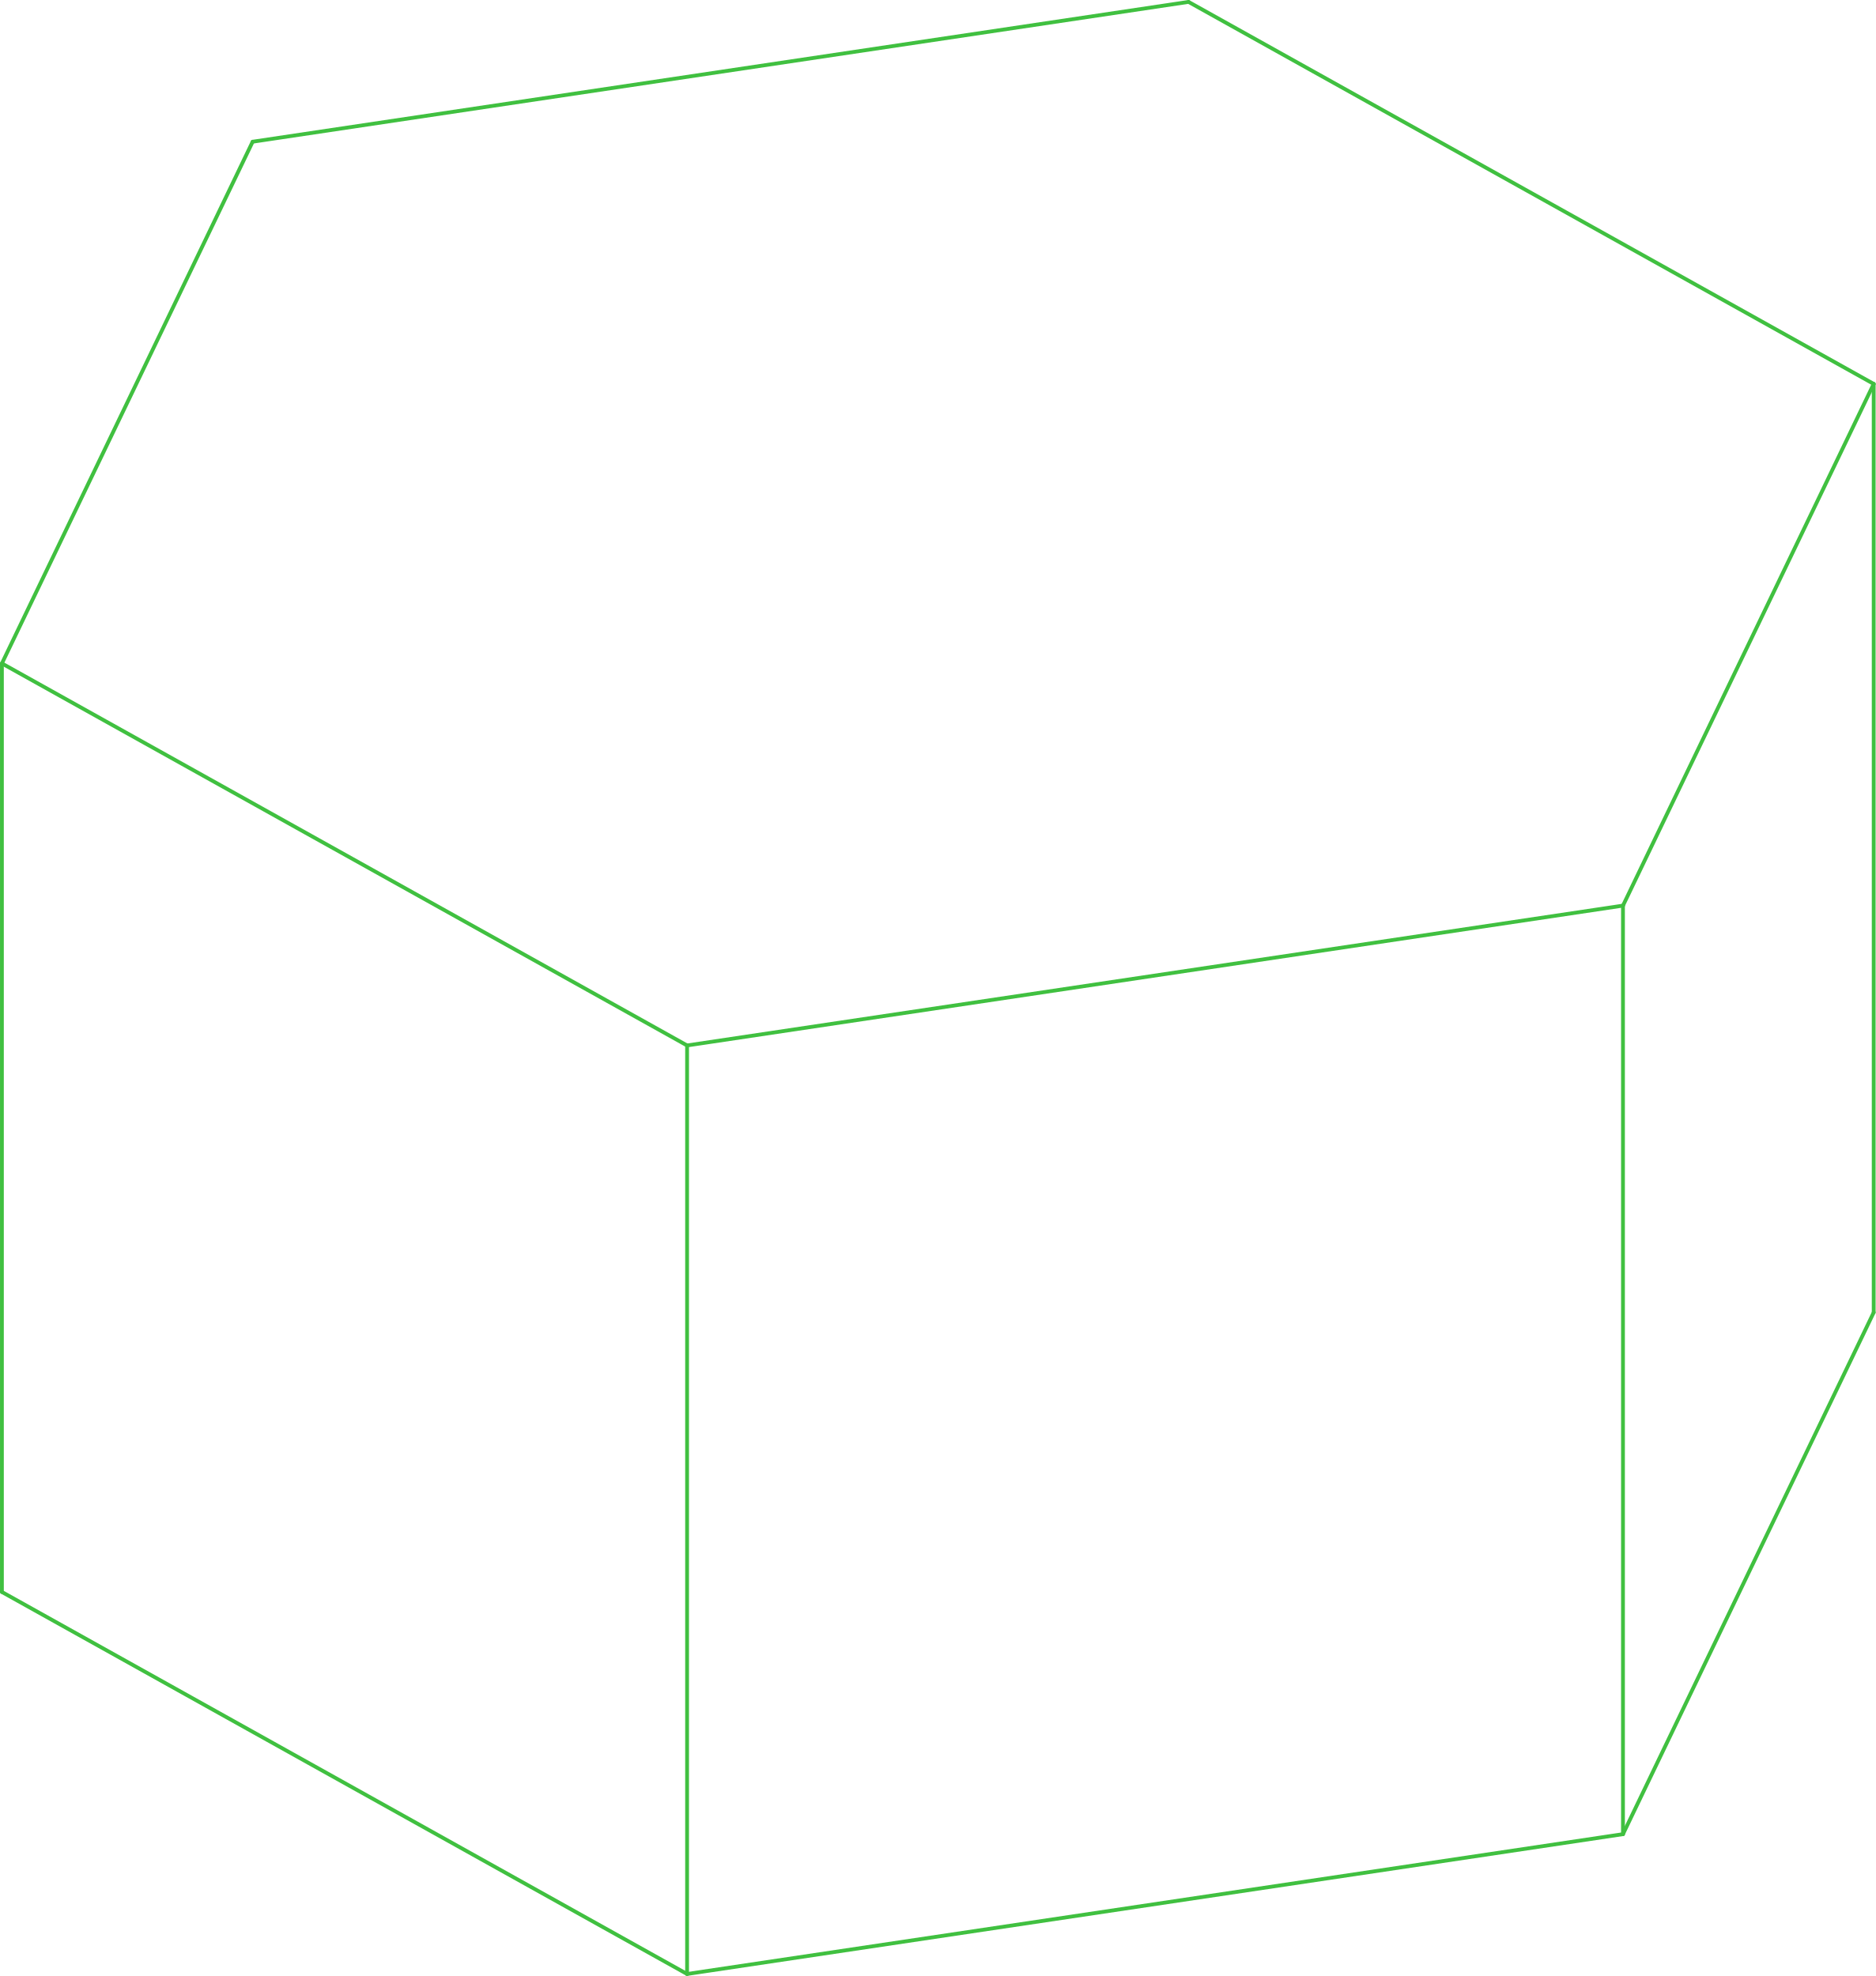
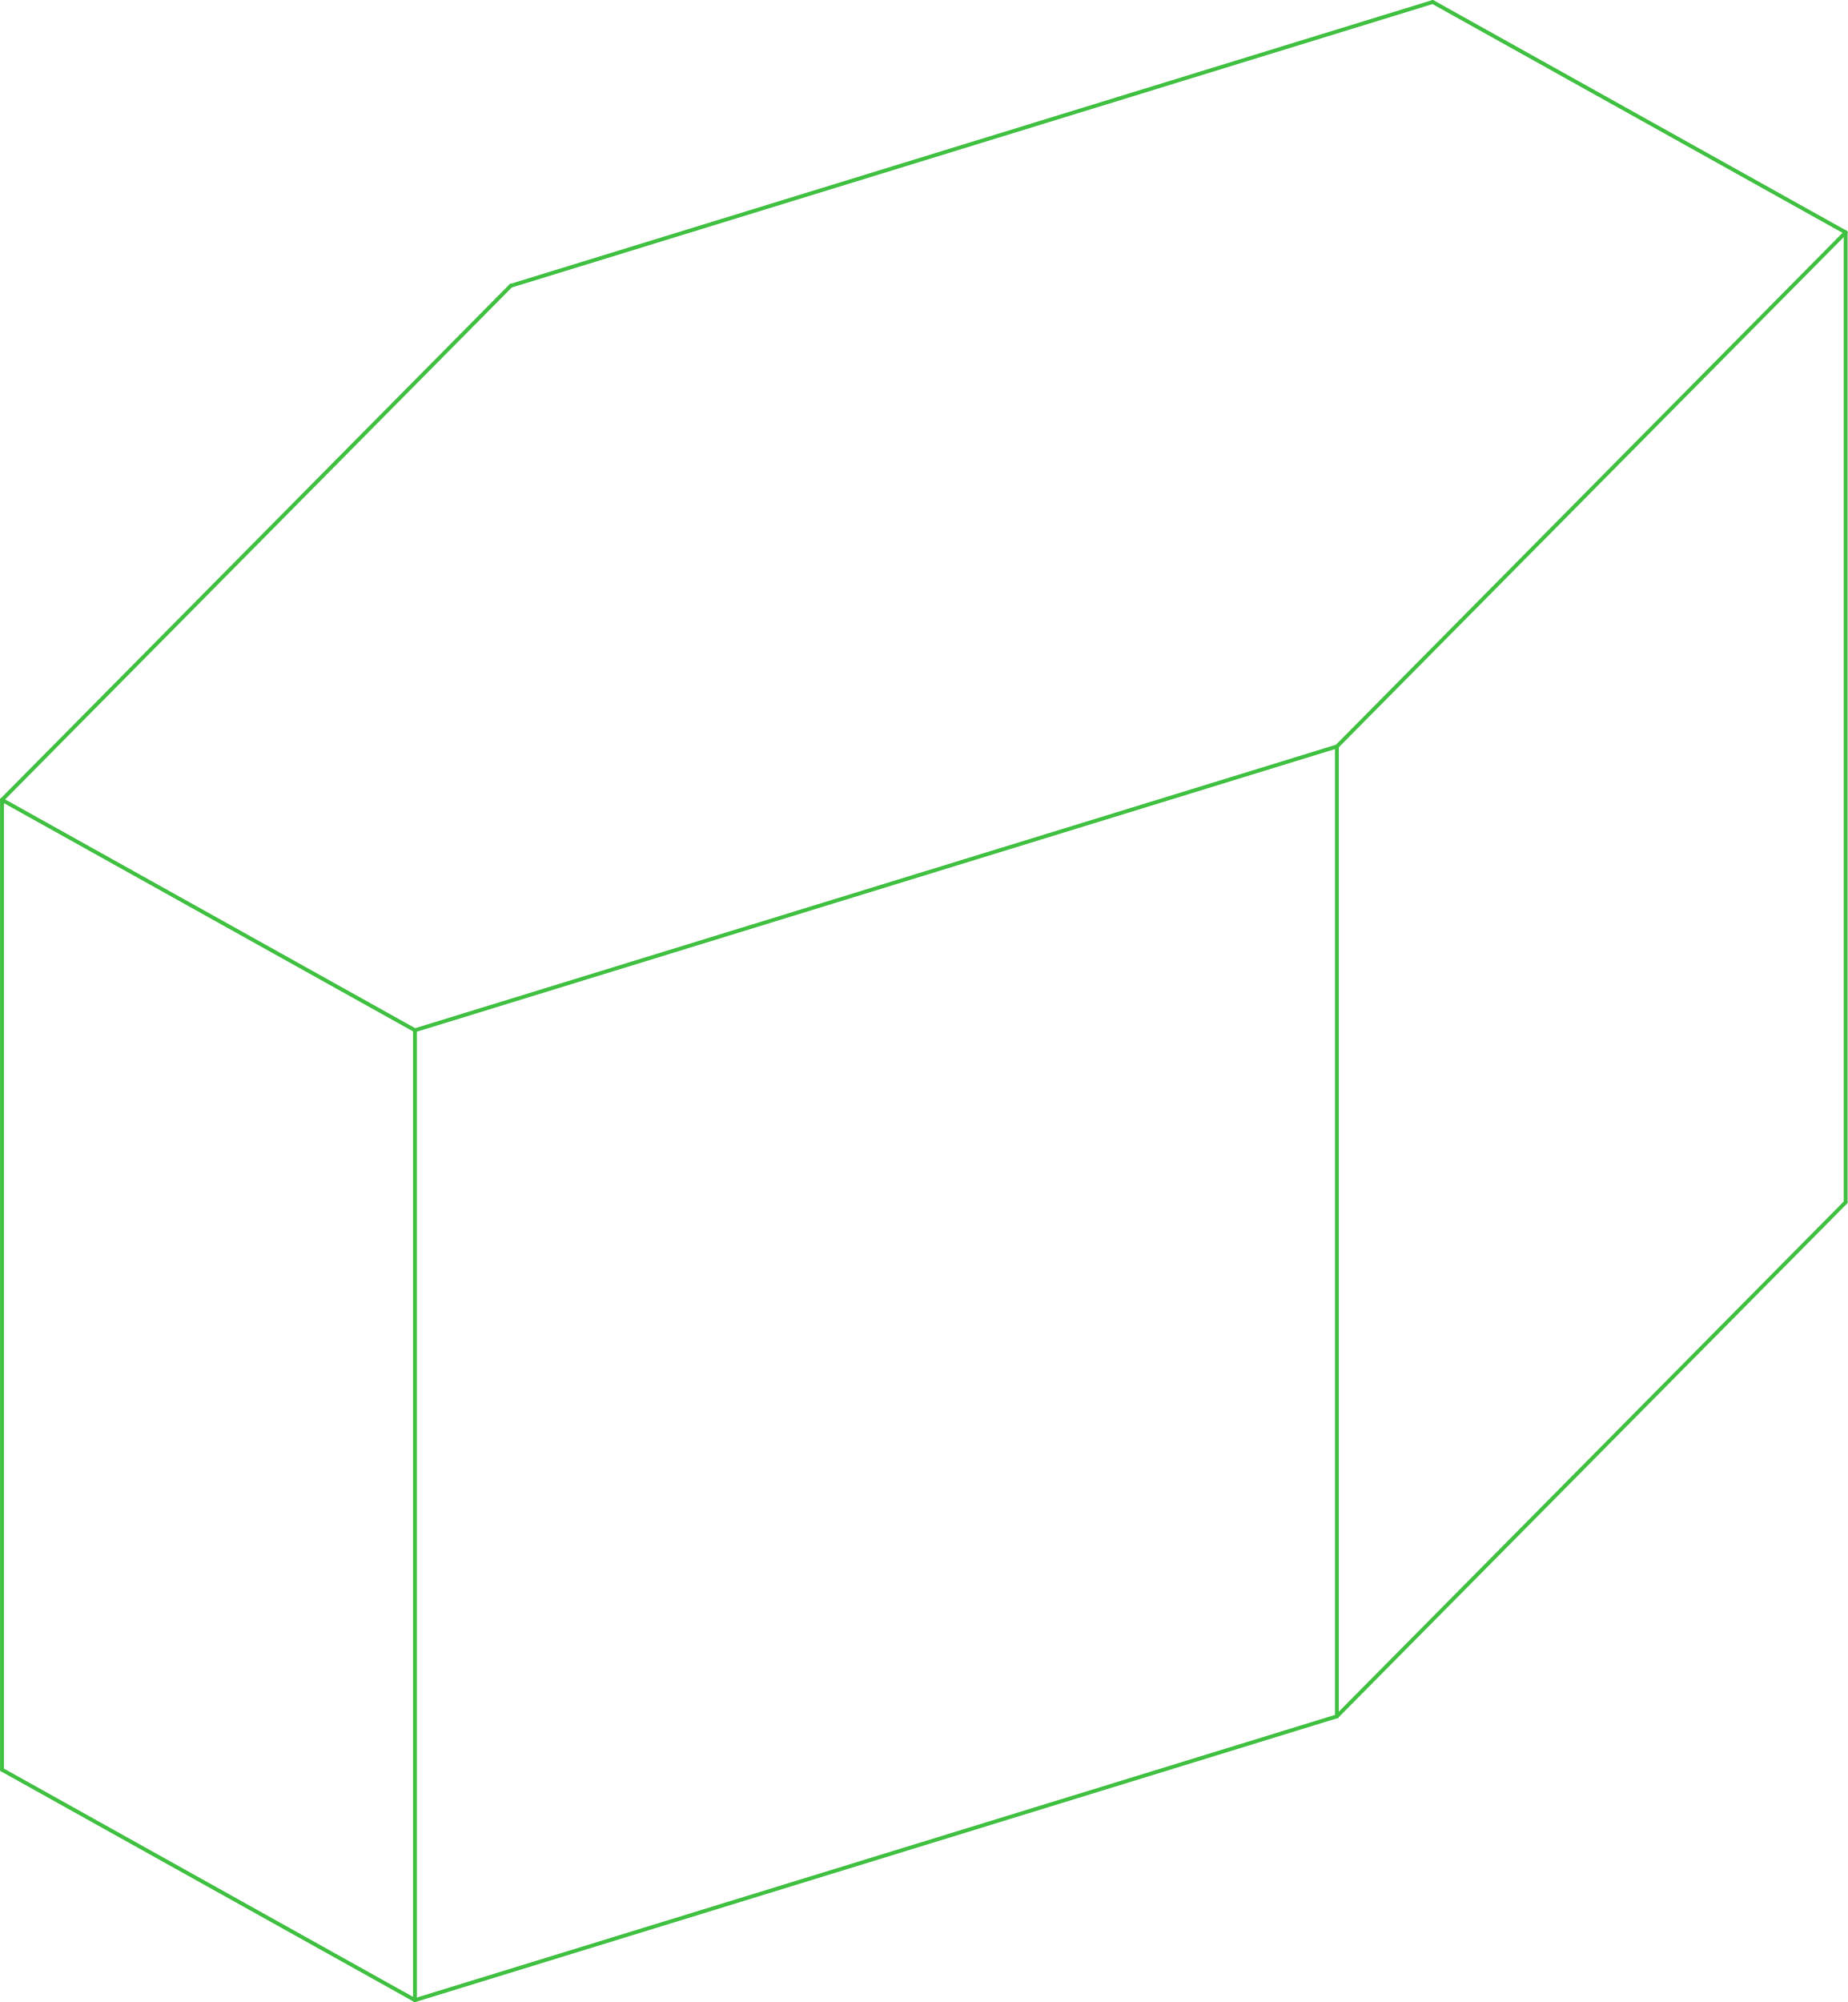
- <svg xmlns="http://www.w3.org/2000/svg" width="486.869mm" height="513mm" viewBox="-8.382 -8.832 16.765 17.665" version="1.1">
+ <svg xmlns="http://www.w3.org/2000/svg" width="473.515mm" height="513mm" viewBox="-7.908 -8.568 15.816 17.135" version="1.1">
  <g transform="scale(1,-1)" stroke-linecap="round">
-     <g fill="none" stroke="rgb(64,192,64)" stroke-width="0.034" id="Visible">
-       <line x1="8.365" y1="-2.901" x2="8.365" y2="5.4" />
-       <line x1="8.365" y1="5.4" x2="6.124" y2="0.736" />
-       <line x1="6.124" y1="0.736" x2="6.124" y2="-7.565" />
-       <line x1="6.124" y1="-7.565" x2="8.365" y2="-2.901" />
-       <line x1="2.241" y1="8.815" x2="8.365" y2="5.4" />
-       <line x1="-6.124" y1="7.565" x2="2.241" y2="8.815" />
-       <line x1="-8.365" y1="-5.4" x2="-8.365" y2="2.901" />
-       <line x1="-8.365" y1="2.901" x2="-6.124" y2="7.565" />
-       <line x1="-2.241" y1="-0.514" x2="-8.365" y2="2.901" />
-       <line x1="-8.365" y1="-5.4" x2="-2.241" y2="-8.815" />
-       <line x1="-2.241" y1="-8.815" x2="-2.241" y2="-0.514" />
-       <line x1="6.124" y1="0.736" x2="-2.241" y2="-0.514" />
-       <line x1="-2.241" y1="-8.815" x2="6.124" y2="-7.565" />
+     <g fill="none" stroke="rgb(64,192,64)" stroke-width="0.033" id="Visible">
+       <line x1="4.356" y1="8.551" x2="-3.536" y2="6.122" />
+       <line x1="7.891" y1="6.579" x2="4.356" y2="8.551" />
+       <line x1="3.536" y1="2.179" x2="7.891" y2="6.579" />
+       <line x1="-4.356" y1="-0.25" x2="3.536" y2="2.179" />
+       <line x1="-7.891" y1="1.722" x2="-4.356" y2="-0.25" />
+       <line x1="-3.536" y1="6.122" x2="-7.891" y2="1.722" />
+       <line x1="7.891" y1="-1.722" x2="7.891" y2="6.579" />
+       <line x1="3.536" y1="-6.122" x2="-4.356" y2="-8.551" />
+       <line x1="7.891" y1="-1.722" x2="3.536" y2="-6.122" />
+       <line x1="-4.356" y1="-8.551" x2="-7.891" y2="-6.579" />
+       <line x1="3.536" y1="2.179" x2="3.536" y2="-6.122" />
+       <line x1="-7.891" y1="-6.579" x2="-7.891" y2="1.722" />
+       <line x1="-4.356" y1="-8.551" x2="-4.356" y2="-0.25" />
    </g>
  </g>
</svg>
